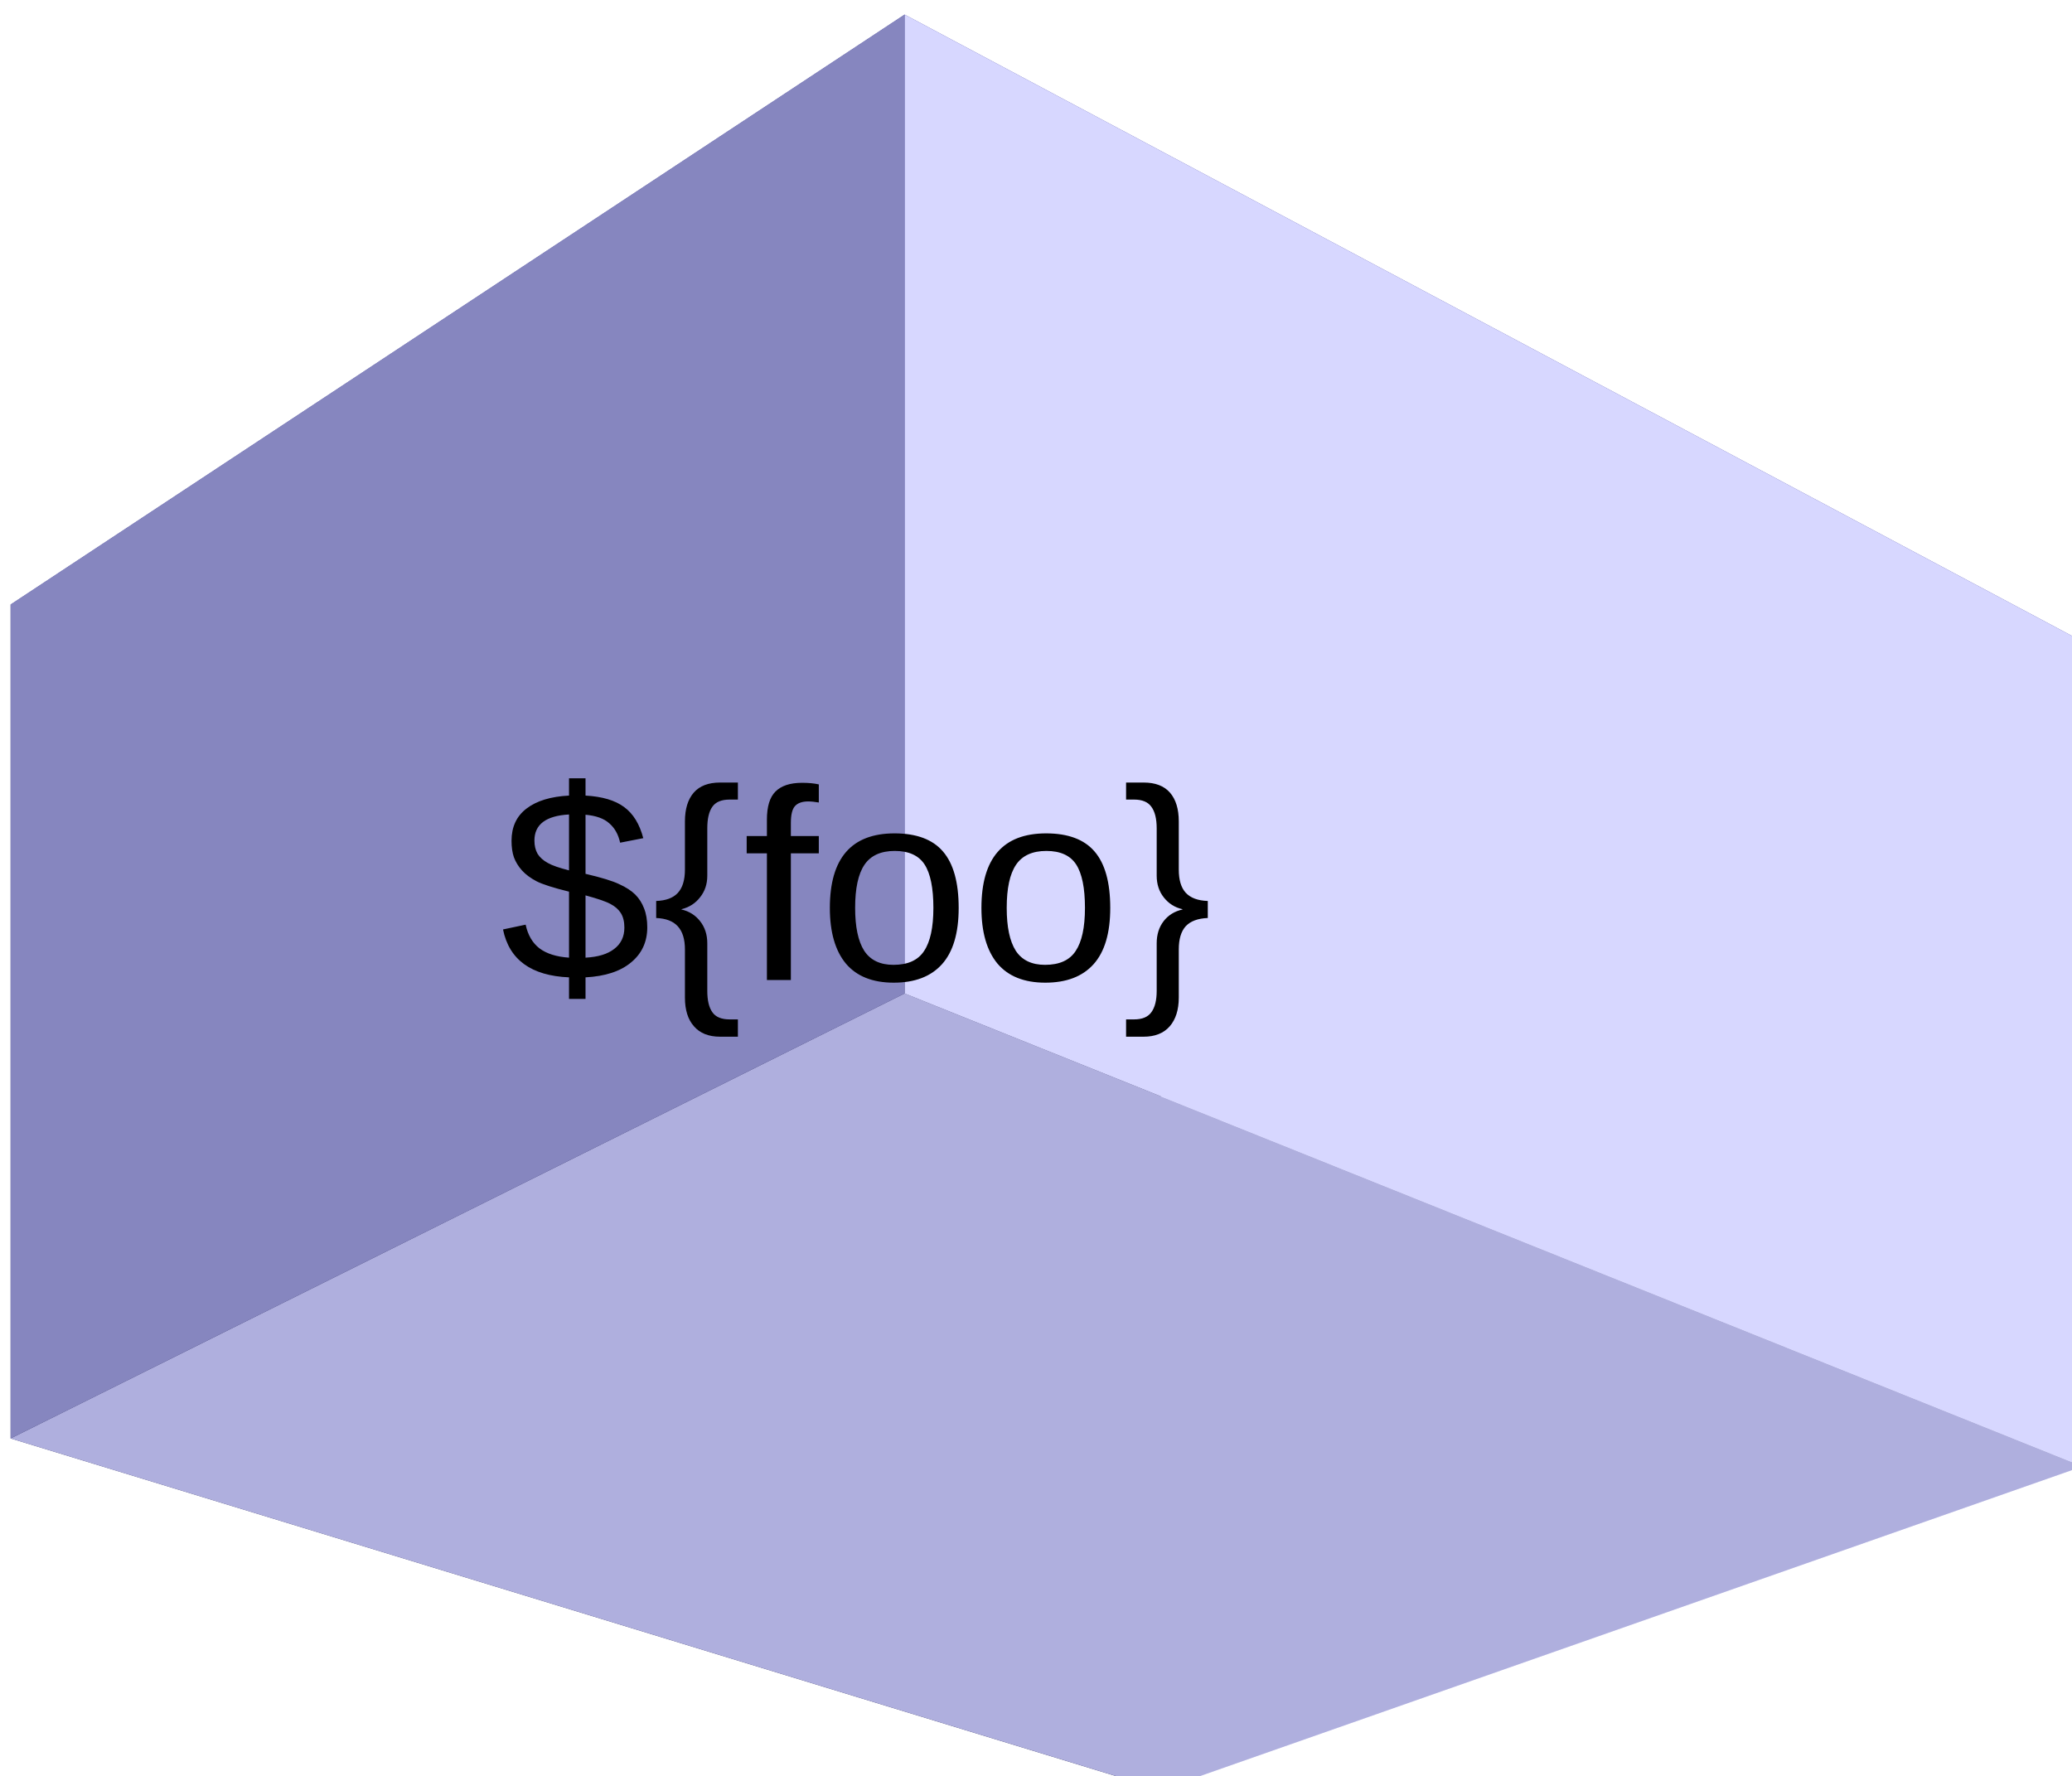
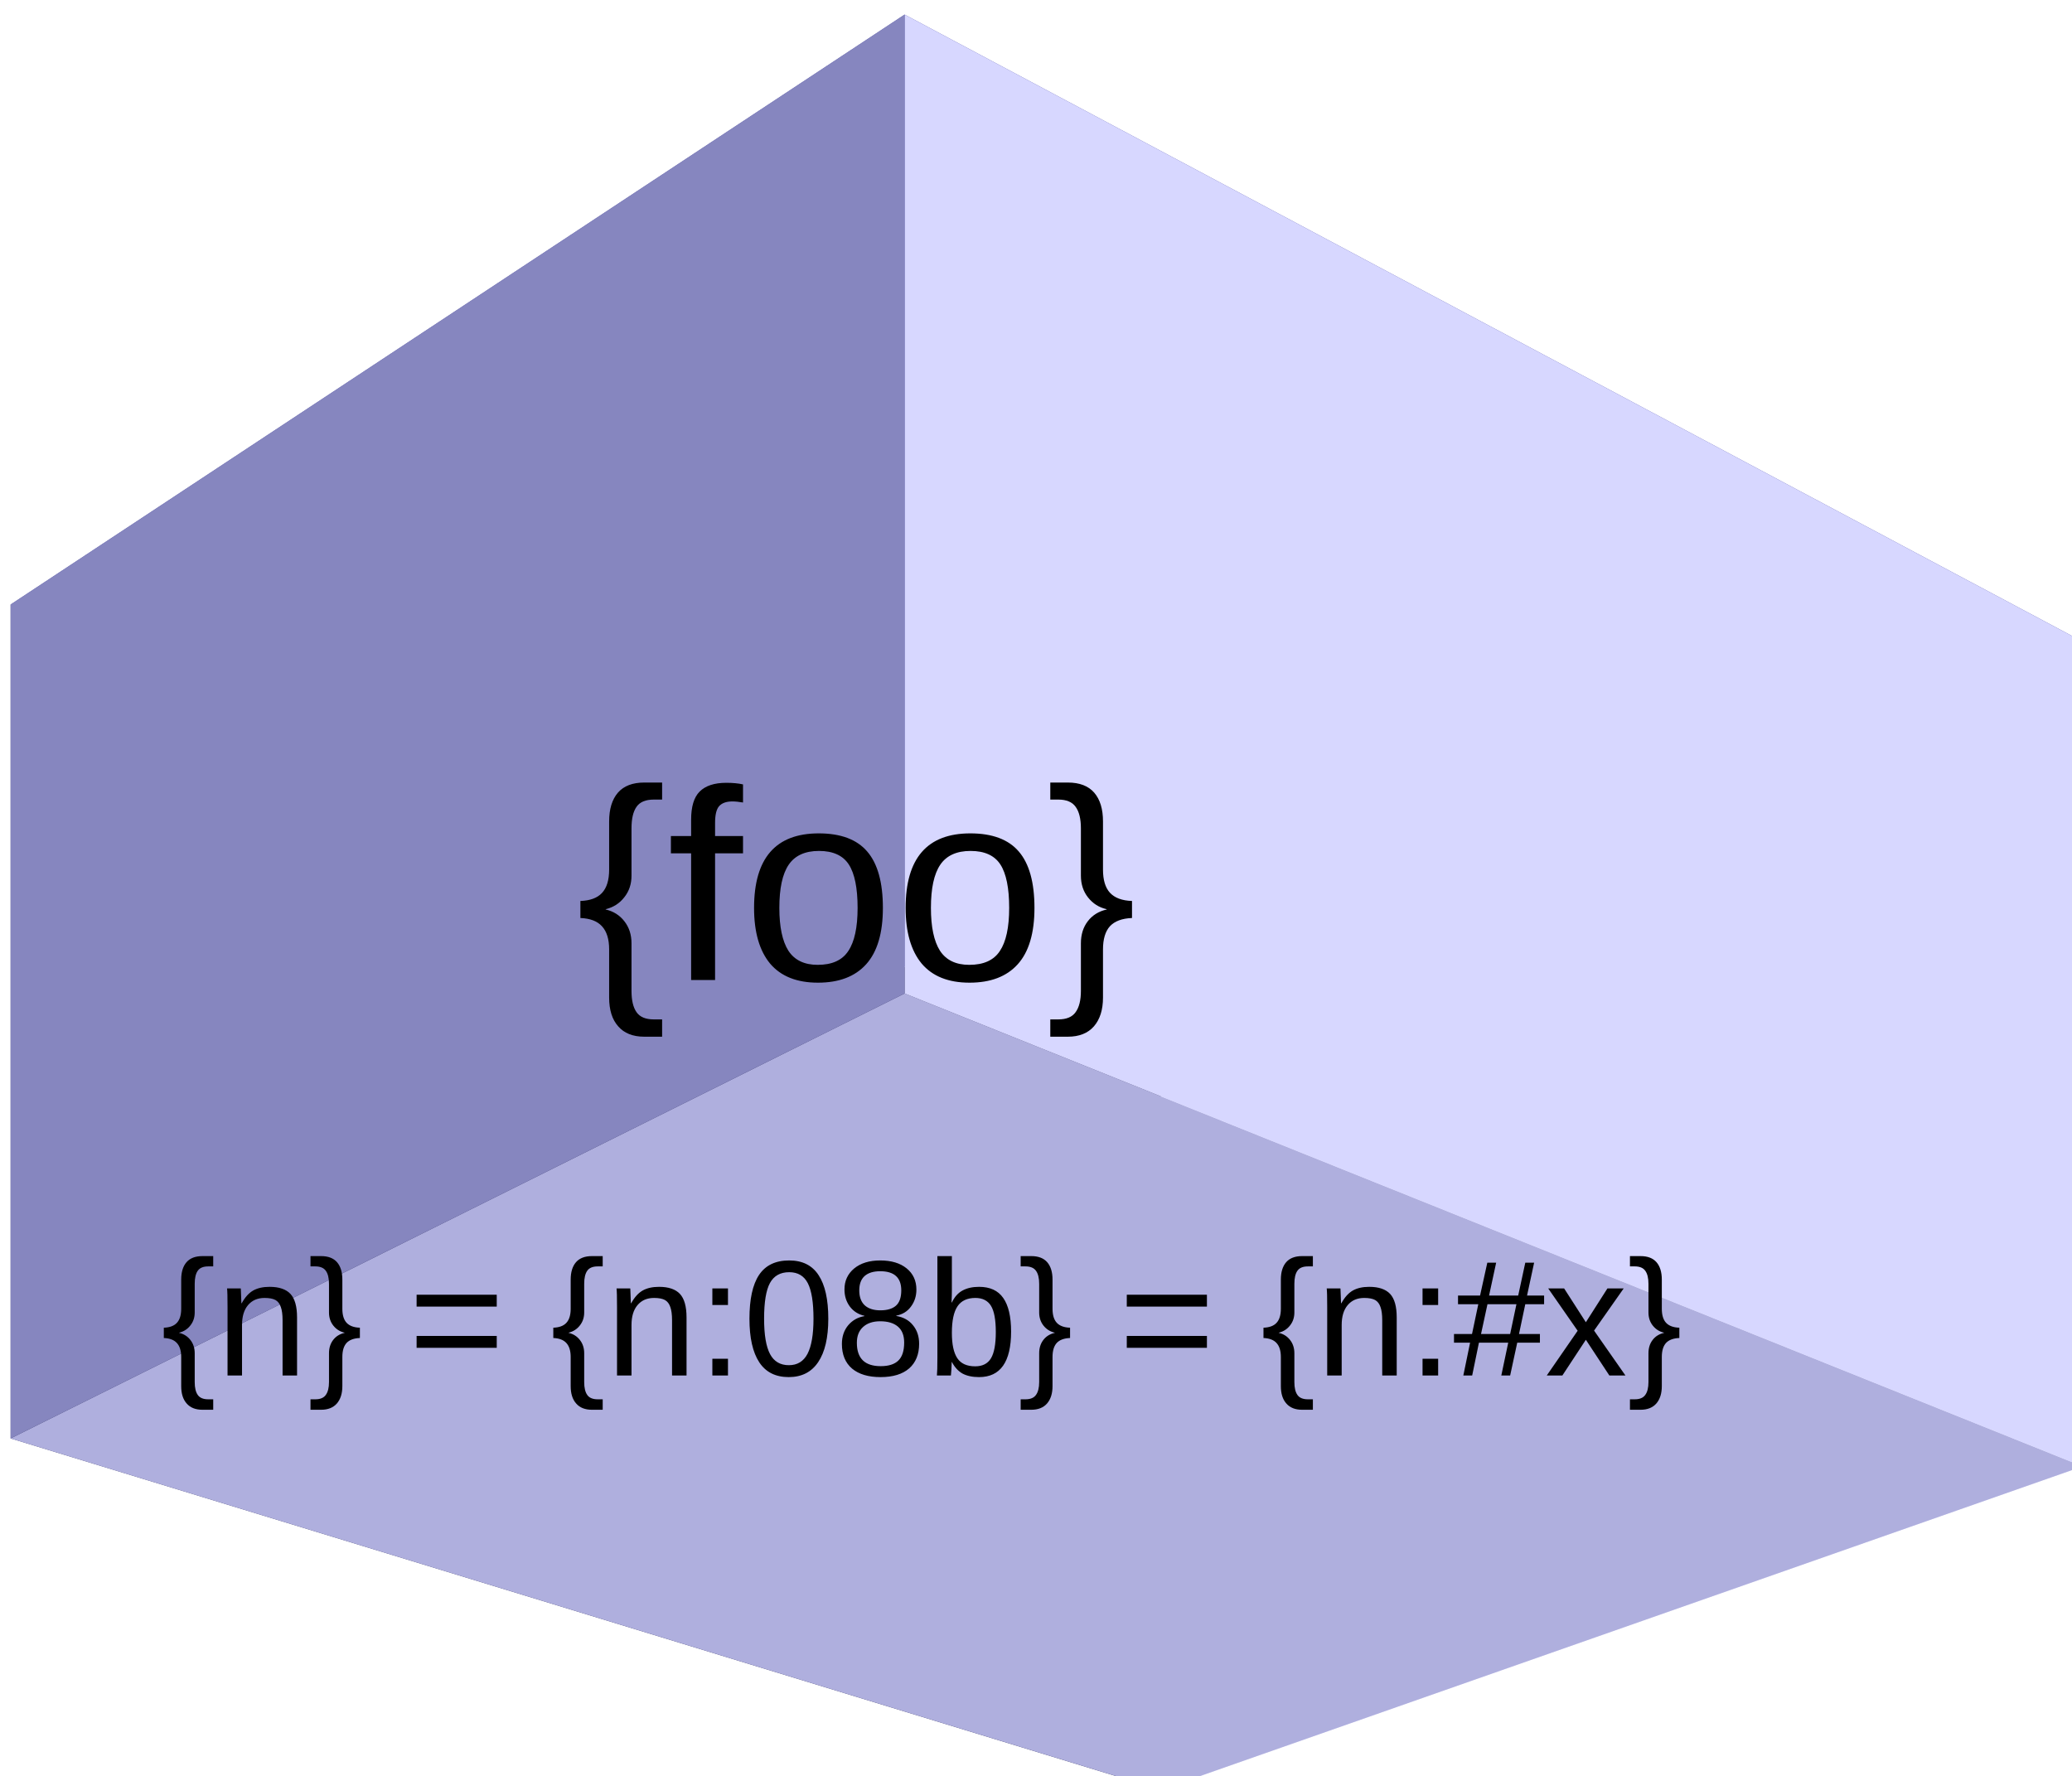
<svg xmlns="http://www.w3.org/2000/svg" width="32.184mm" height="27.577mm" viewBox="0 0 32.184 27.577" version="1.1" id="svg8">
  <defs id="defs2">
    </defs>
  <g id="layer1" transform="translate(-160.2329,-173.9286)">
    <g id="g835" style="fill:none;stroke:#000000;stroke-linejoin:round">
      <path id="path847" style="fill:#e9e9ff;fill-rule:evenodd;stroke:none;stroke-width:1px;stroke-linecap:butt;stroke-linejoin:round;stroke-opacity:1" d="m 178.265,190.556 14.317,-6.661 v 12.812 l -14.317,5.024 z" points="192.582,183.895 192.582,196.707 178.265,201.732 178.265,190.556 " />
      <path id="path837" style="fill:#353564;fill-rule:evenodd;stroke:none;stroke-width:1px;stroke-linecap:butt;stroke-linejoin:round;stroke-opacity:1" d="m 160.398,183.319 v 12.954 l 17.867,5.459 v -11.175 z" points="160.398,196.273 178.265,201.732 178.265,190.556 160.398,183.319 " />
      <path id="path839" style="fill:#4d4d9f;fill-rule:evenodd;stroke:none;stroke-width:1px;stroke-linecap:butt;stroke-linejoin:round;stroke-opacity:1" d="m 160.398,183.319 13.886,-9.164 18.298,9.74 -14.317,6.661 z" points="174.284,174.155 192.582,183.895 178.265,190.556 160.398,183.319 " />
      <path id="path845" style="fill:#afafde;fill-rule:evenodd;stroke:none;stroke-width:1px;stroke-linecap:butt;stroke-linejoin:round;stroke-opacity:1" d="m 160.398,196.273 13.886,-6.912 18.298,7.346 -14.317,5.024 z" points="174.284,189.361 192.582,196.707 178.265,201.732 160.398,196.273 " />
      <path id="path843" style="fill:#d7d7ff;fill-rule:evenodd;stroke:none;stroke-width:1px;stroke-linecap:butt;stroke-linejoin:round;stroke-opacity:1" d="m 174.284,174.155 v 15.206 l 18.298,7.346 v -12.812 z" points="174.284,189.361 192.582,196.707 192.582,183.895 174.284,174.155 " />
      <path id="path841" style="fill:#8686bf;fill-rule:evenodd;stroke:none;stroke-width:1px;stroke-linecap:butt;stroke-linejoin:round;stroke-opacity:1" d="m 160.398,183.319 13.886,-9.164 v 15.206 l -13.886,6.912 z" points="174.284,174.155 174.284,189.361 160.398,196.273 160.398,183.319 " />
    </g>
    <text xml:space="preserve" style="font-style:normal;font-variant:normal;font-weight:normal;font-stretch:normal;font-size:16px;line-height:125%;font-family:Arial;-inkscape-font-specification:Arial;font-variant-ligatures:normal;font-variant-position:normal;font-variant-caps:normal;font-variant-numeric:normal;font-variant-alternates:normal;font-variant-east-asian:normal;font-feature-settings:normal;font-variation-settings:normal;text-indent:0;text-align:center;text-decoration:none;text-decoration-line:none;text-decoration-style:solid;text-decoration-color:#000000;letter-spacing:0px;word-spacing:0px;text-transform:none;writing-mode:lr-tb;direction:ltr;text-orientation:mixed;dominant-baseline:auto;baseline-shift:baseline;text-anchor:middle;white-space:normal;shape-padding:0;shape-margin:0;inline-size:0;opacity:1;vector-effect:none;fill:#000000;fill-opacity:1;stroke:none;stroke-width:1px;stroke-linecap:butt;stroke-linejoin:miter;stroke-miterlimit:4;stroke-dasharray:none;stroke-dashoffset:0;stroke-opacity:1;stop-color:#000000;stop-opacity:1" x="66.336" y="49.236" id="text840" transform="matrix(0.2645833,0,0,0.2645833,158.9232,176.1254)">
-       <tspan id="tspan838" x="66.336" y="49.236">${foo}</tspan>
+       <tspan id="tspan838" x="66.336" y="49.236">{foo}</tspan>
+     </text>
+     <text xml:space="preserve" style="font-style:normal;font-variant:normal;font-weight:normal;font-stretch:normal;font-size:16px;line-height:125%;font-family:Arial;-inkscape-font-specification:Arial;font-variant-ligatures:normal;font-variant-position:normal;font-variant-caps:normal;font-variant-numeric:normal;font-variant-alternates:normal;font-variant-east-asian:normal;font-feature-settings:normal;font-variation-settings:normal;text-indent:0;text-align:center;text-decoration:none;text-decoration-line:none;text-decoration-style:solid;text-decoration-color:#000000;letter-spacing:0px;word-spacing:0px;text-transform:none;writing-mode:lr-tb;direction:ltr;text-orientation:mixed;dominant-baseline:auto;baseline-shift:baseline;text-anchor:middle;white-space:normal;shape-padding:0;shape-margin:0;inline-size:0;vector-effect:none;fill:#000000;fill-opacity:1;stroke:none;stroke-width:1px;stroke-linecap:butt;stroke-linejoin:miter;stroke-miterlimit:4;stroke-dasharray:none;stroke-dashoffset:0;stroke-opacity:1;stop-color:#000000" x="66.336" y="49.236" id="text840-3" transform="matrix(0.159961,0,0,0.159961,165.7155,187.4197)">
+       <tspan id="tspan838-6" x="66.336" y="49.236">{n} = {n:08b} = {n:#x}</tspan>
    </text>
  </g>
</svg>
